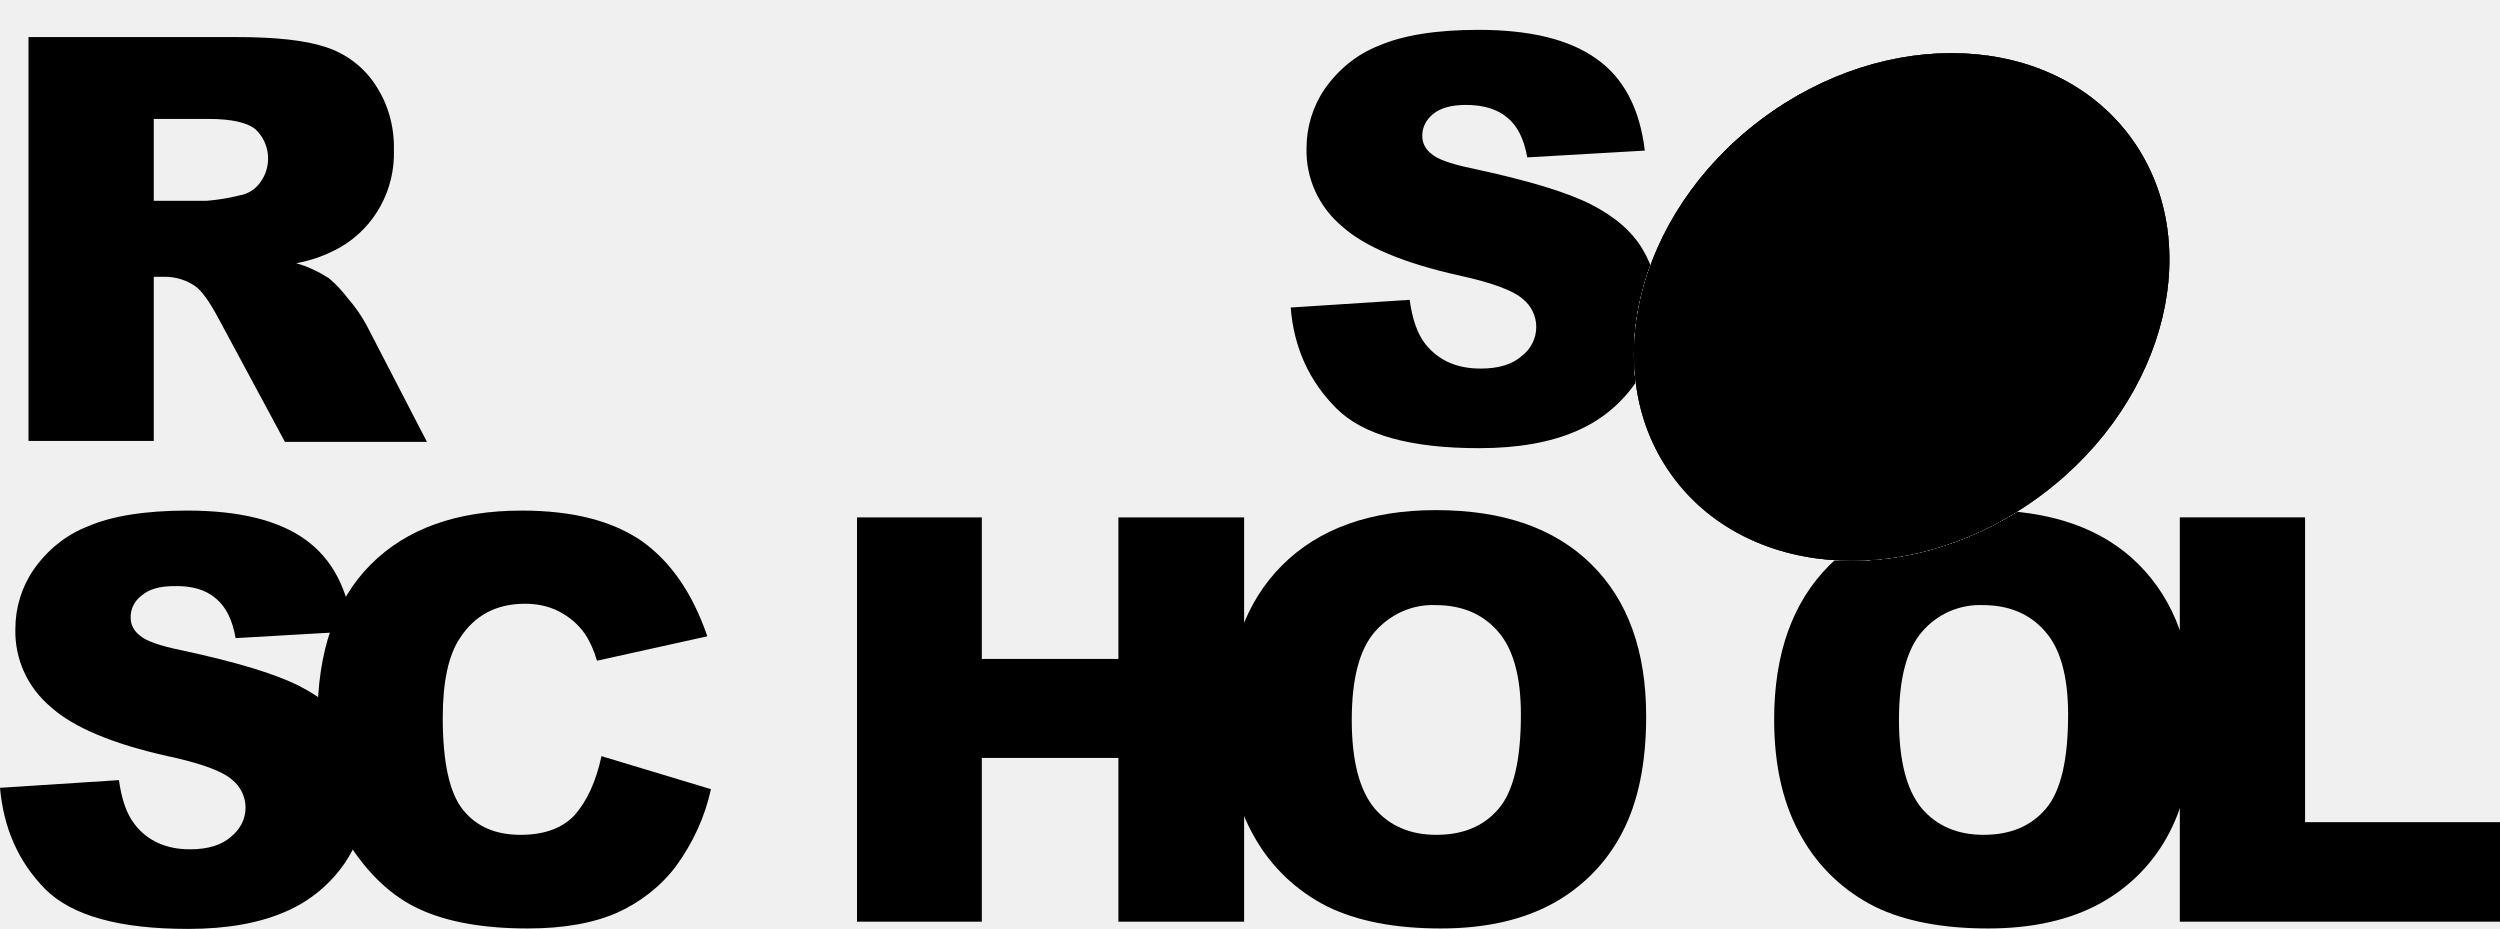
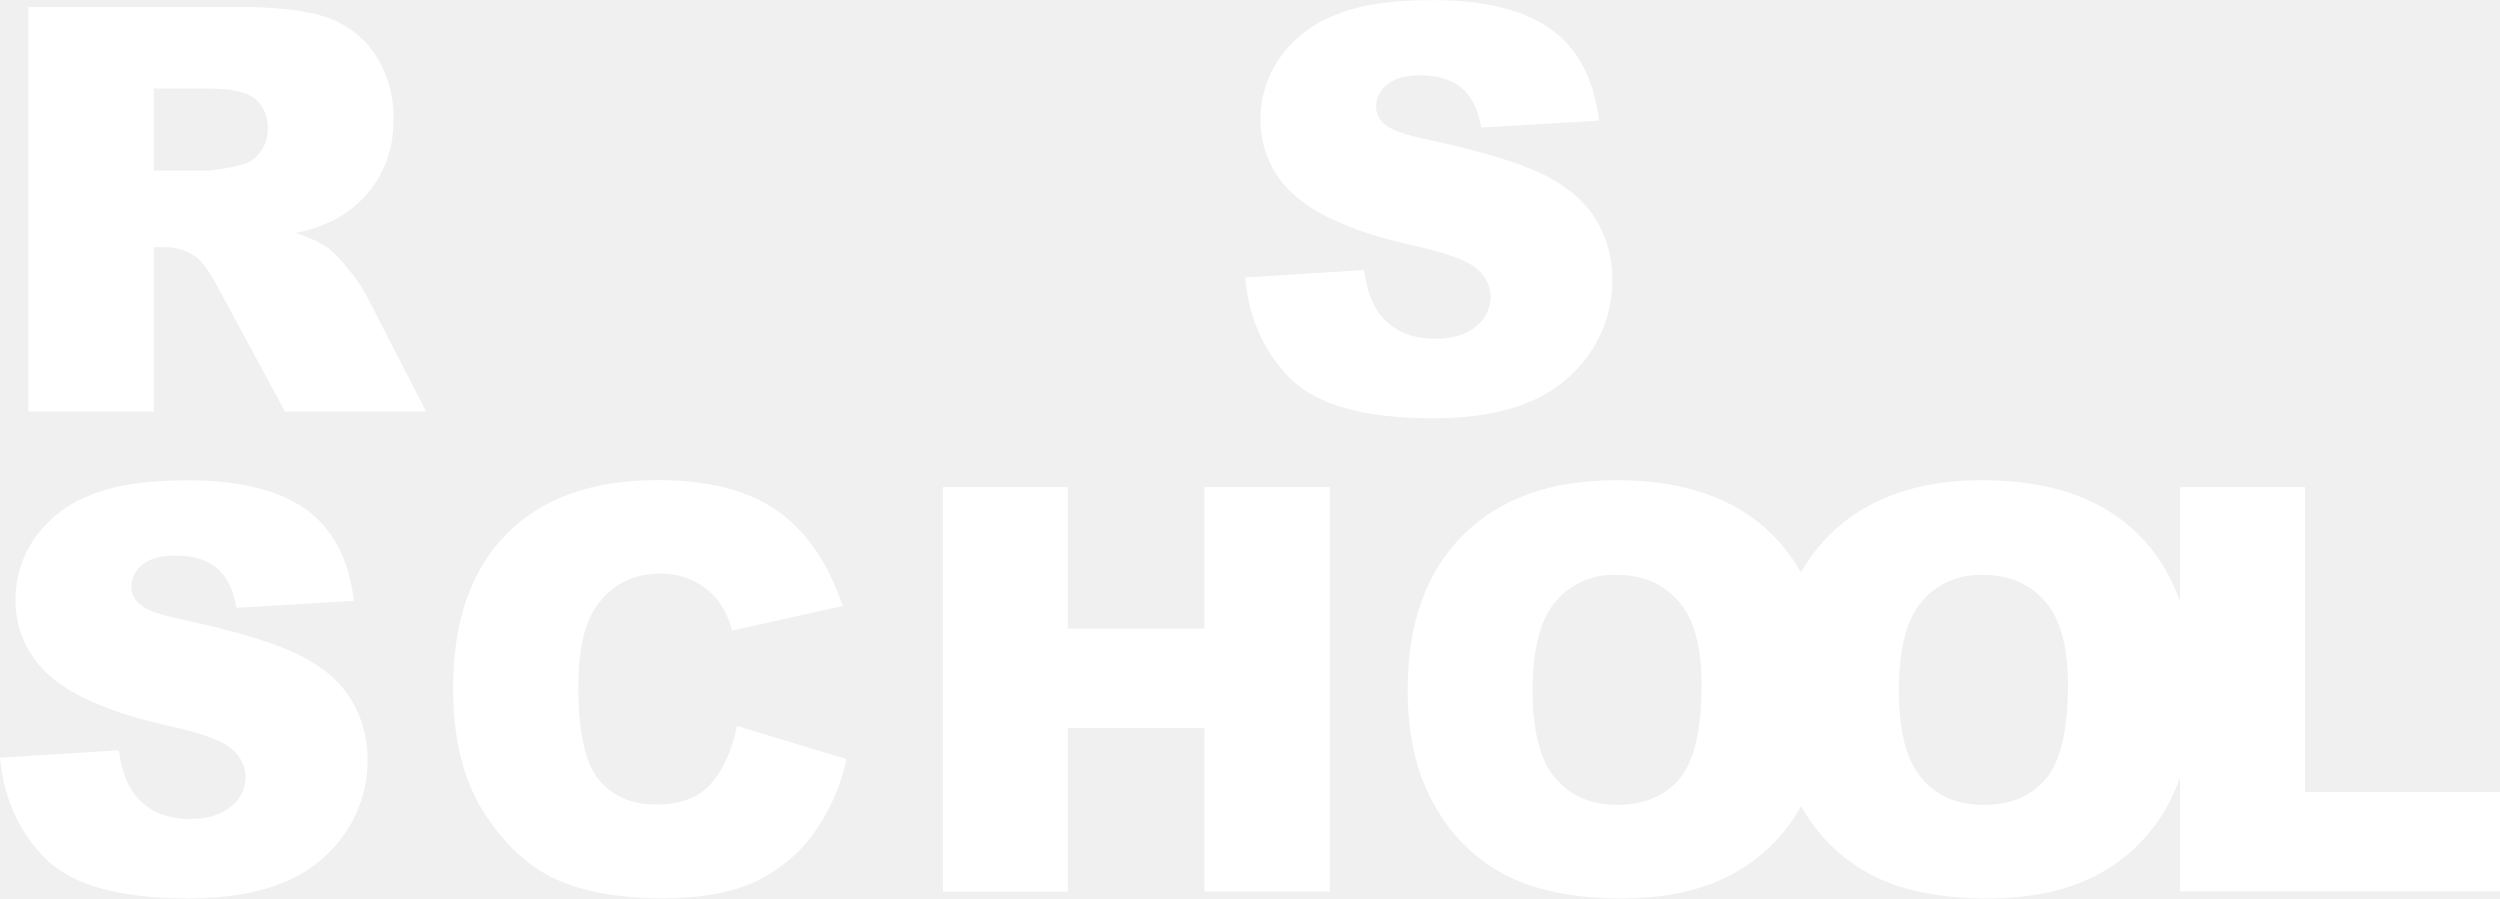
- <svg xmlns="http://www.w3.org/2000/svg" xmlns:xlink="http://www.w3.org/1999/xlink" id="Layer_1" viewBox="0 0 552.8 205.3">
-   <style>.st0{fill:#fff}.st1{clip-path:url(#SVGID_2_)}.st2{clip-path:url(#SVGID_4_)}.st3{clip-path:url(#SVGID_6_)}.st4{clip-path:url(#SVGID_8_)}.st5{fill:#fff;stroke-width:4;stroke-miterlimit:10}.st6{clip-path:url(#SVGID_8_)}.st6,.st7{fill:none0;stroke-width:4;stroke-miterlimit:10}.st8,.st9{clip-path:url(#SVGID_10_)}.st9{fill:none;stroke-width:4;stroke-miterlimit:10}</style>
-   <path d="M285.4 68l26.3-1.7c.6 4.3 1.7 7.5 3.5 9.8 2.9 3.6 6.9 5.4 12.2 5.4 3.9 0 7-.9 9.1-2.8 2-1.5 3.2-3.9 3.2-6.4 0-2.4-1.1-4.7-3-6.2-2-1.8-6.7-3.6-14.1-5.2-12.1-2.7-20.8-6.3-25.9-10.9-5.1-4.3-8-10.6-7.8-17.3 0-4.6 1.4-9.2 4-13 3-4.3 7.1-7.7 12-9.6 5.3-2.3 12.7-3.5 22-3.5 11.4 0 20.1 2.1 26.1 6.4 6 4.2 9.6 11 10.7 20.3l-26 1.5c-.7-4-2.1-6.9-4.4-8.8s-5.3-2.8-9.2-2.8c-3.2 0-5.6.7-7.2 2-1.5 1.2-2.5 3-2.4 5 0 1.5.8 2.9 2 3.8 1.3 1.2 4.4 2.3 9.3 3.3 12.1 2.6 20.7 5.2 26 7.9 5.3 2.7 9.1 6 11.4 9.9 2.4 4 3.6 8.6 3.5 13.3 0 5.6-1.6 11.2-4.8 15.9-3.3 4.9-7.9 8.7-13.3 11-5.7 2.5-12.9 3.8-21.5 3.8-15.2 0-25.7-2.9-31.6-8.8S286.1 77 285.4 68zM6.3 97.6V8.2h46.1c8.5 0 15.1.7 19.6 2.2 4.4 1.4 8.3 4.3 10.9 8.2 2.9 4.3 4.3 9.3 4.2 14.5.3 8.8-4.2 17.2-11.9 21.6-3 1.7-6.3 2.9-9.7 3.5 2.5.7 5 1.9 7.2 3.3 1.7 1.4 3.1 3 4.4 4.7 1.5 1.7 2.8 3.6 3.9 5.6l13.4 25.9H63L48.2 70.2c-1.9-3.5-3.5-5.8-5-6.9-2-1.4-4.4-2.1-6.8-2.1H34v36.3H6.3zM34 44.4h11.7c2.5-.2 4.9-.6 7.3-1.2 1.8-.3 3.4-1.3 4.5-2.8 2.7-3.6 2.3-8.7-1-11.8-1.8-1.5-5.3-2.3-10.3-2.3H34v18.1zM0 174.2l26.3-1.7c.6 4.3 1.7 7.5 3.5 9.8 2.8 3.6 6.9 5.5 12.2 5.5 3.9 0 7-.9 9.1-2.8 2-1.6 3.2-3.9 3.2-6.4 0-2.4-1.1-4.7-3-6.2-2-1.8-6.7-3.6-14.2-5.2-12.1-2.7-20.8-6.3-25.9-10.9-5.1-4.3-8-10.6-7.8-17.3 0-4.6 1.4-9.2 4-13 3-4.3 7.1-7.7 12-9.6 5.3-2.3 12.7-3.5 22-3.5 11.4 0 20.1 2.1 26.1 6.4s9.5 11 10.6 20.3l-26 1.5c-.7-4-2.1-6.9-4.4-8.8-2.2-1.9-5.3-2.8-9.2-2.7-3.2 0-5.6.7-7.2 2.1-1.6 1.2-2.5 3-2.4 5 0 1.5.8 2.9 2 3.8 1.3 1.2 4.4 2.3 9.3 3.3 12.1 2.6 20.7 5.2 26 7.9 5.3 2.7 9.1 6 11.4 9.9 2.4 4 3.6 8.6 3.6 13.2 0 5.6-1.7 11.1-4.8 15.8-3.3 4.9-7.9 8.7-13.3 11-5.7 2.5-12.9 3.8-21.5 3.8-15.2 0-25.7-2.9-31.6-8.8-5.9-6-9.2-13.4-10-22.4z" />
-   <path d="M133 167.2l24.2 7.3c-1.3 6.1-4 11.9-7.7 17-3.4 4.5-7.9 8-13 10.3-5.2 2.3-11.8 3.5-19.8 3.5-9.7 0-17.7-1.4-23.8-4.2-6.2-2.8-11.5-7.8-16-14.9-4.5-7.1-6.7-16.2-6.7-27.3 0-14.8 3.9-26.2 11.8-34.1s19-11.9 33.4-11.9c11.3 0 20.1 2.3 26.6 6.8 6.4 4.6 11.2 11.6 14.4 21l-24.4 5.4c-.6-2.1-1.5-4.2-2.7-6-1.5-2.1-3.4-3.7-5.7-4.9-2.3-1.2-4.9-1.7-7.5-1.7-6.3 0-11.1 2.5-14.4 7.6-2.5 3.7-3.8 9.6-3.8 17.6 0 9.9 1.5 16.7 4.5 20.4 3 3.7 7.2 5.5 12.7 5.5 5.3 0 9.3-1.5 12-4.4 2.7-3.1 4.7-7.4 5.9-13zm56.5-52.8h27.6v31.3h30.2v-31.3h27.8v89.4h-27.8v-36.2h-30.2v36.2h-27.6v-89.4z" />
-   <path d="M271.3 159.1c0-14.6 4.1-26 12.2-34.1 8.1-8.1 19.5-12.2 34-12.2 14.9 0 26.3 4 34.4 12S364 144 364 158.4c0 10.5-1.8 19-5.3 25.7-3.4 6.6-8.7 12-15.2 15.6-6.7 3.7-15 5.6-24.9 5.6-10.1 0-18.4-1.6-25-4.8-6.8-3.4-12.4-8.7-16.1-15.2-4.1-7-6.2-15.7-6.2-26.2zm27.6.1c0 9 1.7 15.5 5 19.5 3.3 3.9 7.9 5.9 13.7 5.9 5.9 0 10.5-1.9 13.8-5.8s4.9-10.8 4.9-20.8c0-8.4-1.7-14.6-5.1-18.4-3.4-3.9-8-5.8-13.8-5.8-5.1-.2-10 2-13.4 5.9-3.4 3.9-5.1 10.4-5.1 19.5zm93.4-.1c0-14.6 4.1-26 12.2-34.1 8.1-8.1 19.5-12.2 34-12.2 14.9 0 26.4 4 34.4 12S485 144 485 158.4c0 10.5-1.8 19-5.3 25.7-3.4 6.6-8.7 12-15.2 15.6-6.7 3.7-15 5.6-24.9 5.6-10.1 0-18.4-1.6-25-4.8-6.8-3.4-12.4-8.7-16.1-15.2-4.1-7-6.2-15.7-6.2-26.2zm27.6.1c0 9 1.7 15.5 5 19.5 3.3 3.9 7.9 5.9 13.7 5.9 5.9 0 10.5-1.9 13.8-5.8 3.3-3.9 4.9-10.8 4.9-20.8 0-8.4-1.7-14.6-5.1-18.4-3.4-3.9-8-5.8-13.8-5.8-5.1-.2-10.1 2-13.4 5.9-3.4 3.9-5.1 10.4-5.1 19.5z" />
-   <path d="M482.1 114.4h27.6v67.4h43.1v22H482v-89.4z" />
-   <ellipse transform="rotate(-37.001 420.46 67.88)" class="st0" cx="420.5" cy="67.9" rx="63" ry="51.8" />
-   <defs>
-     <ellipse id="SVGID_1_" transform="rotate(-37.001 420.46 67.88)" cx="420.5" cy="67.9" rx="63" ry="51.8" />
-   </defs>
-   <clipPath id="SVGID_2_">
-     <use xlink:href="#SVGID_1_" overflow="visible" />
-   </clipPath>
-   <g class="st1">
-     <path transform="rotate(-37.001 420.82 68.353)" class="st0" d="M330.9-14.2h179.8v165.1H330.9z" />
-     <g id="Layer_2_1_">
-       <defs>
-         <path id="SVGID_3_" transform="rotate(-37.001 420.82 68.353)" d="M330.9-14.2h179.8v165.1H330.9z" />
-       </defs>
-       <clipPath id="SVGID_4_">
-         <use xlink:href="#SVGID_3_" overflow="visible" />
-       </clipPath>
-       <g id="Layer_1-2" class="st2">
-         <ellipse transform="rotate(-37.001 420.46 67.88)" class="st0" cx="420.5" cy="67.9" rx="63" ry="51.8" />
-         <defs>
-           <ellipse id="SVGID_5_" transform="rotate(-37.001 420.46 67.88)" cx="420.5" cy="67.9" rx="63" ry="51.8" />
-         </defs>
-         <clipPath id="SVGID_6_">
-           <use xlink:href="#SVGID_5_" overflow="visible" />
-         </clipPath>
-         <g class="st3">
-           <path transform="rotate(-37 420.799 68.802)" class="st0" d="M357.8 17h125.9v103.7H357.8z" />
-           <defs>
-             <path id="SVGID_7_" transform="rotate(-37 420.799 68.802)" d="M357.8 17h125.9v103.7H357.8z" />
-           </defs>
-           <clipPath id="SVGID_8_">
-             <use xlink:href="#SVGID_7_" overflow="visible" />
-           </clipPath>
-           <g class="st4">
-             <ellipse transform="rotate(-37.001 420.46 67.88)" class="st5" cx="420.5" cy="67.9" rx="63" ry="51.8" />
-           </g>
-           <path transform="rotate(-37 420.799 68.802)" class="st6" d="M357.8 17h125.9v103.7H357.8z" />
-           <ellipse transform="rotate(-37.001 420.46 67.88)" class="st7" cx="420.5" cy="67.9" rx="63" ry="51.8" />
-           <path transform="rotate(-37 420.799 68.802)" class="st0" d="M357.8 17h125.9v103.7H357.8z" />
-           <defs>
-             <path id="SVGID_9_" transform="rotate(-37 420.799 68.802)" d="M357.8 17h125.9v103.7H357.8z" />
-           </defs>
-           <clipPath id="SVGID_10_">
-             <use xlink:href="#SVGID_9_" overflow="visible" />
-           </clipPath>
-           <g class="st8">
-             <ellipse transform="rotate(-37.001 420.46 67.88)" class="st5" cx="420.5" cy="67.9" rx="63" ry="51.8" />
-           </g>
-           <path transform="rotate(-37 420.799 68.802)" class="st9" d="M357.8 17h125.9v103.7H357.8z" />
-           <path transform="rotate(-37.001 420.82 68.353)" class="st7" d="M330.9-14.2h179.8v165.1H330.9z" />
-         </g>
-         <ellipse transform="rotate(-37.001 420.46 67.88)" class="st7" cx="420.5" cy="67.9" rx="63" ry="51.8" />
-         <path d="M392.4 61.3l10-7 12.3 17.5c2.1 2.8 3.7 5.8 4.9 9.1.7 2.5.5 5.2-.5 7.6-1.3 3-3.4 5.5-6.2 7.3-3.3 2.3-6.1 3.6-8.5 4-2.3.4-4.7 0-6.9-1-2.4-1.2-4.5-2.9-6.1-5.1l8.6-8c.7 1.1 1.6 2.1 2.6 2.9.7.5 1.5.8 2.4.8.7 0 1.4-.3 1.9-.7 1-.6 1.7-1.8 1.6-3-.3-1.7-1-3.4-2.1-4.7l-14-19.7zm30 11.1l9.1-7.2c1 1.2 2.3 2.1 3.7 2.6 2 .6 4.1.2 5.8-1.1 1.2-.8 2.2-1.9 2.6-3.3.6-1.8-.4-3.8-2.2-4.4-.3-.1-.6-.2-.9-.2-1.2-.1-3.3.4-6.4 1.7-5.1 2.1-9.1 2.9-12.1 2.6-2.9-.3-5.6-1.8-7.2-4.3-1.2-1.7-1.8-3.7-1.9-5.7 0-2.3.6-4.6 1.9-6.5 1.9-2.7 4.2-5 7-6.8 4.2-2.9 7.9-4.3 11.1-4.3 3.2 0 6.2 1.5 9 4.6l-9 7.1c-1.8-2.3-5.2-2.8-7.5-1l-.3.3c-1 .6-1.7 1.5-2.1 2.6-.3.8-.1 1.7.4 2.4.4.5 1 .9 1.7.9.8.1 2.2-.3 4.2-1.2 5-2.1 8.8-3.3 11.4-3.7 2.2-.4 4.5-.2 6.6.7 1.9.8 3.5 2.2 4.6 3.9 1.4 2 2.2 4.4 2.3 6.9.1 2.6-.6 5.1-2 7.3-1.8 2.7-4.1 5-6.8 6.8-5.5 3.8-10 5.4-13.6 4.8-3.9-.6-7.1-2.6-9.4-5.5z" />
-       </g>
+ <svg xmlns="http://www.w3.org/2000/svg" fill="#fff" viewBox="0 0 552.85 198.67">
+   <g data-name="Layer 2">
+     <g data-name="Layer 1">
+       <path d="M275.36 61.37l26.29-1.65q.86 6.41 3.48 9.76 4.28 5.43 12.2 5.43 5.91 0 9.12-2.77a8.34 8.34 0 0 0 3.2-6.44 8.18 8.18 0 0 0-3-6.22q-3-2.74-14.15-5.19-18.18-4.08-25.93-10.86a21.84 21.84 0 0 1-7.81-17.26 23.44 23.44 0 0 1 4-13 26.47 26.47 0 0 1 12-9.64q8-3.51 22-3.51 17.14 0 26.14 6.38t10.71 20.28l-26.05 1.52q-1-6-4.36-8.78t-9.2-2.77c-3.21 0-5.63.69-7.25 2.05a6.25 6.25 0 0 0-2.44 5 5 5 0 0 0 2 3.84q1.95 1.77 9.27 3.3 18.12 3.9 26 7.9t11.4 9.91a25.12 25.12 0 0 1 3.57 13.24 28.37 28.37 0 0 1-4.75 15.86 29.83 29.83 0 0 1-13.3 11q-8.55 3.75-21.54 3.75-22.81 0-31.6-8.78t-10-22.35zM6.27 91V1.53h46.06q12.81 0 19.58 2.19a20.93 20.93 0 0 1 10.92 8.14A24.75 24.75 0 0 1 87 26.35a24.8 24.8 0 0 1-3.2 12.84A24.91 24.91 0 0 1 75.07 48a33.63 33.63 0 0 1-9.7 3.54 27.79 27.79 0 0 1 7.19 3.29A27.79 27.79 0 0 1 77 59.49 35.16 35.16 0 0 1 80.85 65l13.38 26H63L48.24 63.63q-2.81-5.31-5-6.9a11.63 11.63 0 0 0-6.78-2.07H34V91zM34 37.76h11.68A41 41 0 0 0 53 36.54a7.3 7.3 0 0 0 4.48-2.81 8.24 8.24 0 0 0 1.74-5.18 8.23 8.23 0 0 0-2.75-6.65q-2.74-2.32-10.31-2.32H34zM0 167.56l26.29-1.64q.86 6.41 3.48 9.76Q34 181.11 42 181.11q5.91 0 9.12-2.78a8.34 8.34 0 0 0 3.2-6.44 8.2 8.2 0 0 0-3-6.22q-3-2.74-14.15-5.18-18.18-4.1-25.93-10.86a21.87 21.87 0 0 1-7.81-17.27 23.49 23.49 0 0 1 4-13 26.47 26.47 0 0 1 12-9.64q8-3.51 22-3.51 17.14 0 26.14 6.38t10.71 20.28l-26 1.53q-1-6-4.36-8.79t-9.19-2.74q-4.81 0-7.25 2a6.25 6.25 0 0 0-2.44 5 5 5 0 0 0 2 3.85q1.95 1.77 9.27 3.29 18.12 3.9 26 7.9t11.4 9.91a25.15 25.15 0 0 1 3.57 13.24 28.35 28.35 0 0 1-4.75 15.86 29.83 29.83 0 0 1-13.3 11q-8.55 3.75-21.54 3.75-22.81 0-31.6-8.78T0 167.56zm163-7.01l24.22 7.32a44.72 44.72 0 0 1-7.69 17 33.46 33.46 0 0 1-13 10.31q-7.78 3.47-19.8 3.47-14.58 0-23.82-4.23t-16-14.91q-6.72-10.67-6.71-27.31 0-22.18 11.8-34.11t33.4-11.92q16.91 0 26.57 6.84t14.36 21l-24.4 5.43a21 21 0 0 0-2.68-6 16 16 0 0 0-5.67-4.88 16.31 16.31 0 0 0-7.51-1.71q-9.39 0-14.39 7.56-3.8 5.61-3.79 17.61 0 14.86 4.52 20.38t12.69 5.51q7.92 0 12-4.45t5.9-12.91zm45.51-52.83h27.63V139h30.2v-31.28h27.75v89.43h-27.75V161h-30.2v36.18h-27.63zm102.78 44.77q0-21.88 12.2-34.1t34-12.2q22.32 0 34.4 12T404 151.76q0 15.69-5.28 25.72a37.54 37.54 0 0 1-15.25 15.61q-10 5.58-24.86 5.58-15.12 0-25-4.82a37.59 37.59 0 0 1-16.07-15.25q-6.26-10.42-6.25-26.11zm27.63.13q0 13.55 5 19.46t13.7 5.91q8.91 0 13.79-5.79t4.88-20.8q0-12.63-5.1-18.46t-13.82-5.82A16.78 16.78 0 0 0 344 133q-5.07 6-5.08 19.62z" />
+       <path d="M392.28 152.49q0-21.88 12.2-34.1t34-12.2q22.34 0 34.41 12t12.07 33.58q0 15.69-5.27 25.72a37.6 37.6 0 0 1-15.25 15.61q-10 5.58-24.86 5.58-15.13 0-25-4.82a37.67 37.67 0 0 1-16.08-15.25q-6.22-10.43-6.22-26.12zm27.64.13q0 13.55 5 19.46t13.72 5.92q8.91 0 13.79-5.79t4.88-20.8q0-12.63-5.09-18.46t-13.82-5.82A16.77 16.77 0 0 0 425 133q-5.09 6-5.08 19.62z" />
+       <path d="M482.08 107.72h27.64v67.41h43.13v22h-70.77z" />
    </g>
  </g>
</svg>
